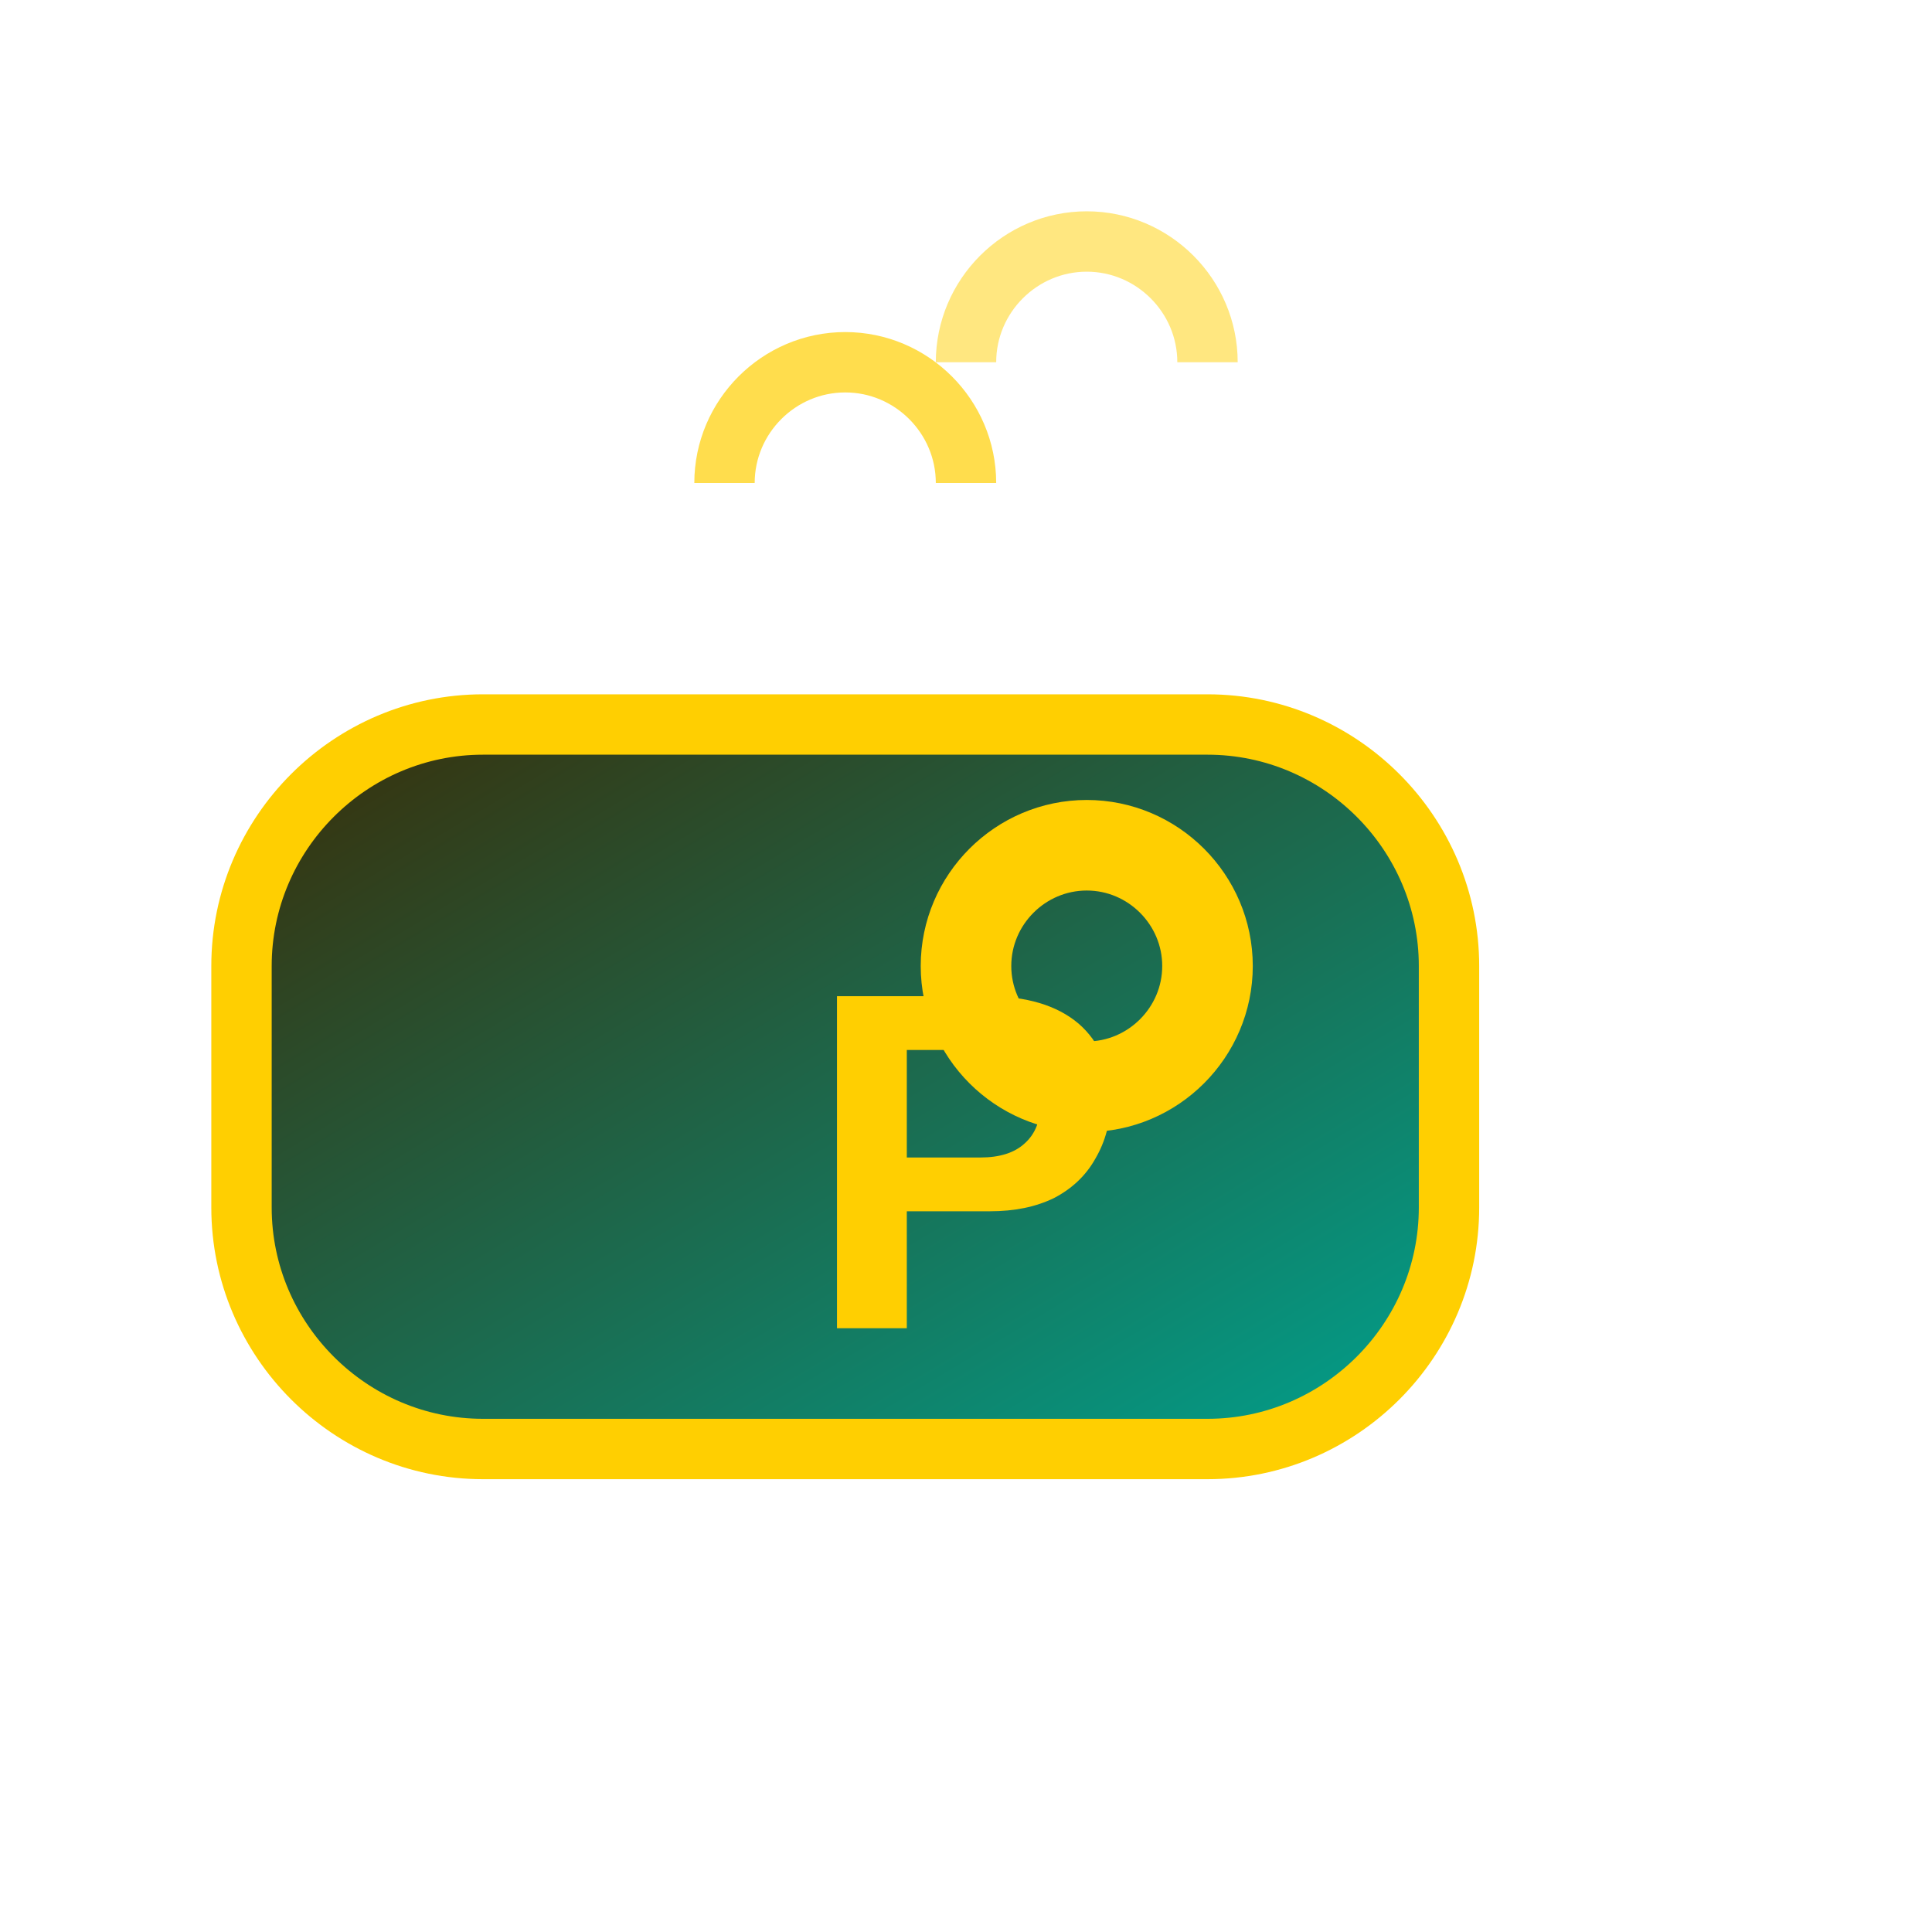
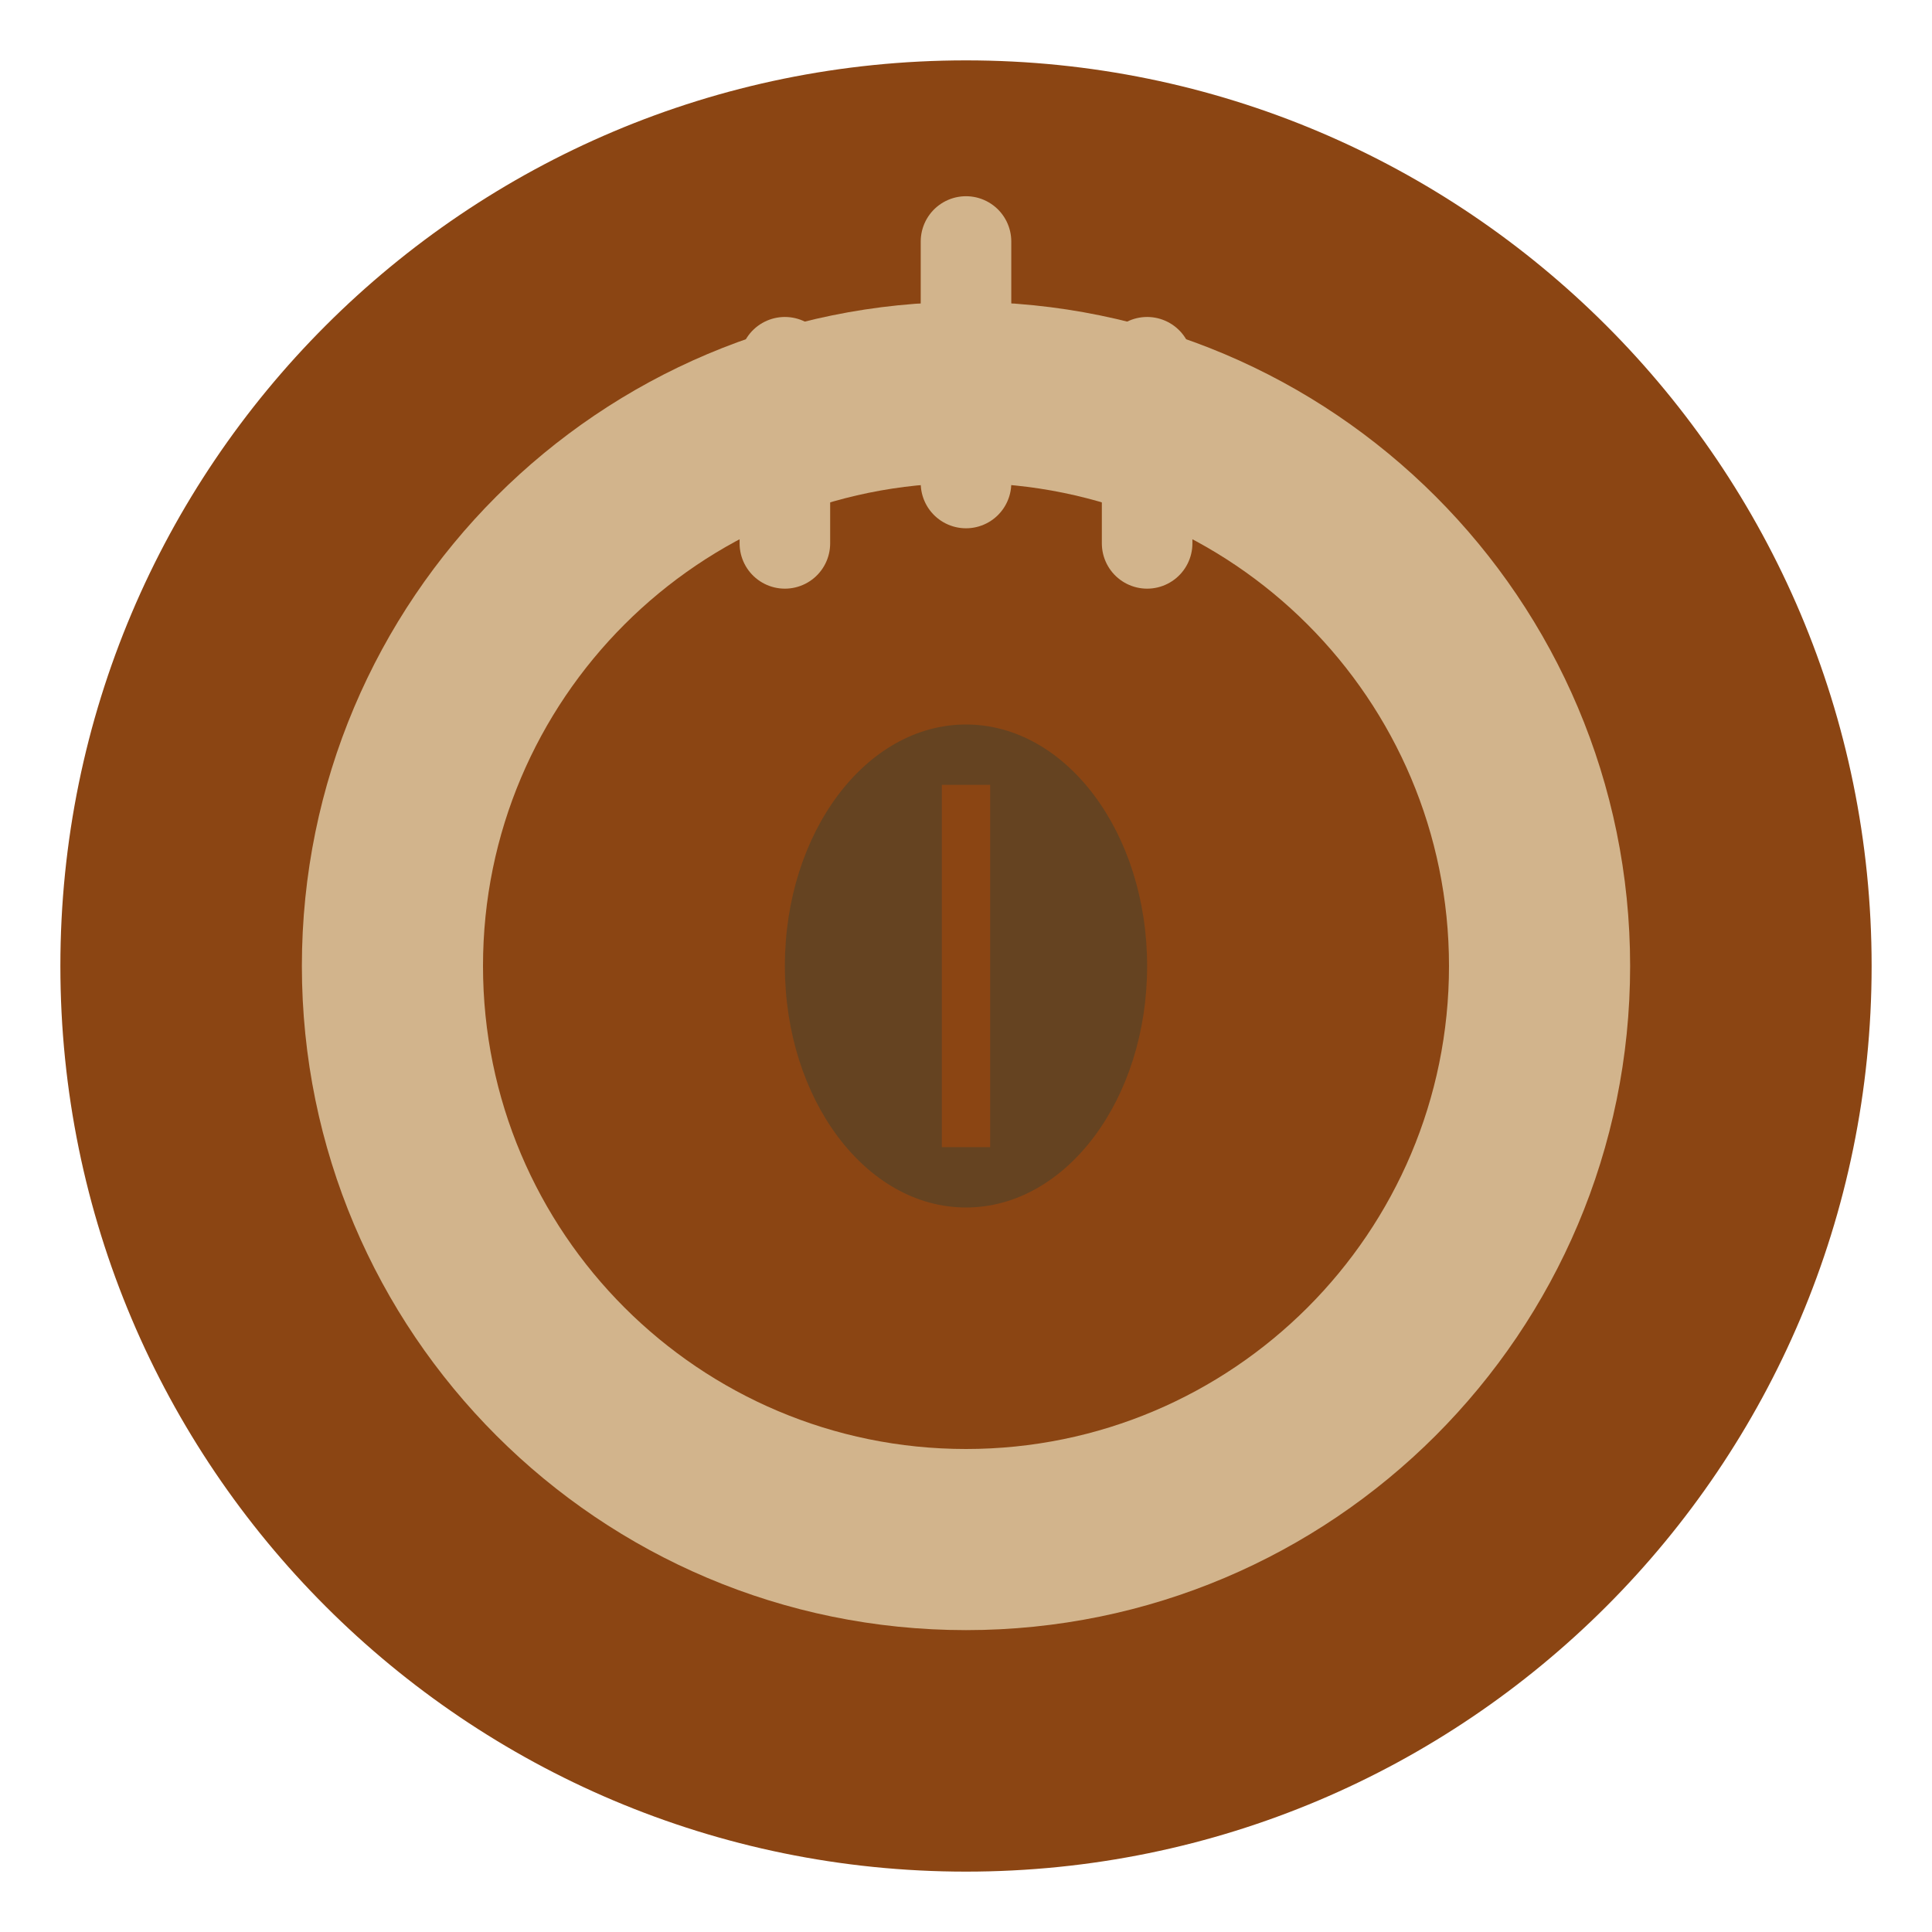
- <svg xmlns="http://www.w3.org/2000/svg" viewBox="0 0 32 32" width="32" height="32">
-   <defs>
-     <linearGradient id="coffee" x1="0%" y1="0%" x2="100%" y2="100%">
-       <stop offset="0%" style="stop-color:#3A2D07;stop-opacity:1" />
-       <stop offset="100%" style="stop-color:#00A28F;stop-opacity:1" />
-     </linearGradient>
-   </defs>
-   <path d="M8 12h12c2.2 0 4 1.8 4 4v4c0 2.2-1.8 4-4 4H8c-2.2 0-4-1.8-4-4v-4c0-2.2 1.8-4 4-4z" fill="url(#coffee)" stroke="#FFCF01" stroke-width="1" />
-   <path d="M20 16c0-1.1-0.9-2-2-2s-2 0.9-2 2 0.9 2 2 2 2-0.9 2-2z" fill="none" stroke="#FFCF01" stroke-width="1.5" />
-   <path d="M12 8c0-1.1 0.9-2 2-2s2 0.9 2 2" fill="none" stroke="#FFCF01" stroke-width="1" opacity="0.7" />
-   <path d="M16 6c0-1.1 0.9-2 2-2s2 0.9 2 2" fill="none" stroke="#FFCF01" stroke-width="1" opacity="0.5" />
-   <text x="16" y="22" font-family="Arial, sans-serif" font-size="8" font-weight="bold" text-anchor="middle" fill="#FFCF01">P</text>
+ <svg xmlns="http://www.w3.org/2000/svg" width="32" height="32" viewBox="0 0 32 32" fill="none">
+   <circle cx="16" cy="16" r="15" fill="#8B4513" />
+   <circle cx="16" cy="16" r="11" fill="#D2B48C" />
+   <circle cx="16" cy="16" r="8" fill="#8B4513" />
+   <path d="M13 6 L13 9" stroke="#D2B48C" stroke-width="1.5" stroke-linecap="round" />
+   <path d="M16 4 L16 8" stroke="#D2B48C" stroke-width="1.5" stroke-linecap="round" />
+   <path d="M19 6 L19 9" stroke="#D2B48C" stroke-width="1.5" stroke-linecap="round" />
+   <ellipse cx="16" cy="16" rx="3" ry="4" fill="#654321" />
+   <path d="M16 13 Q16 16 16 19" stroke="#8B4513" stroke-width="0.8" />
</svg>
